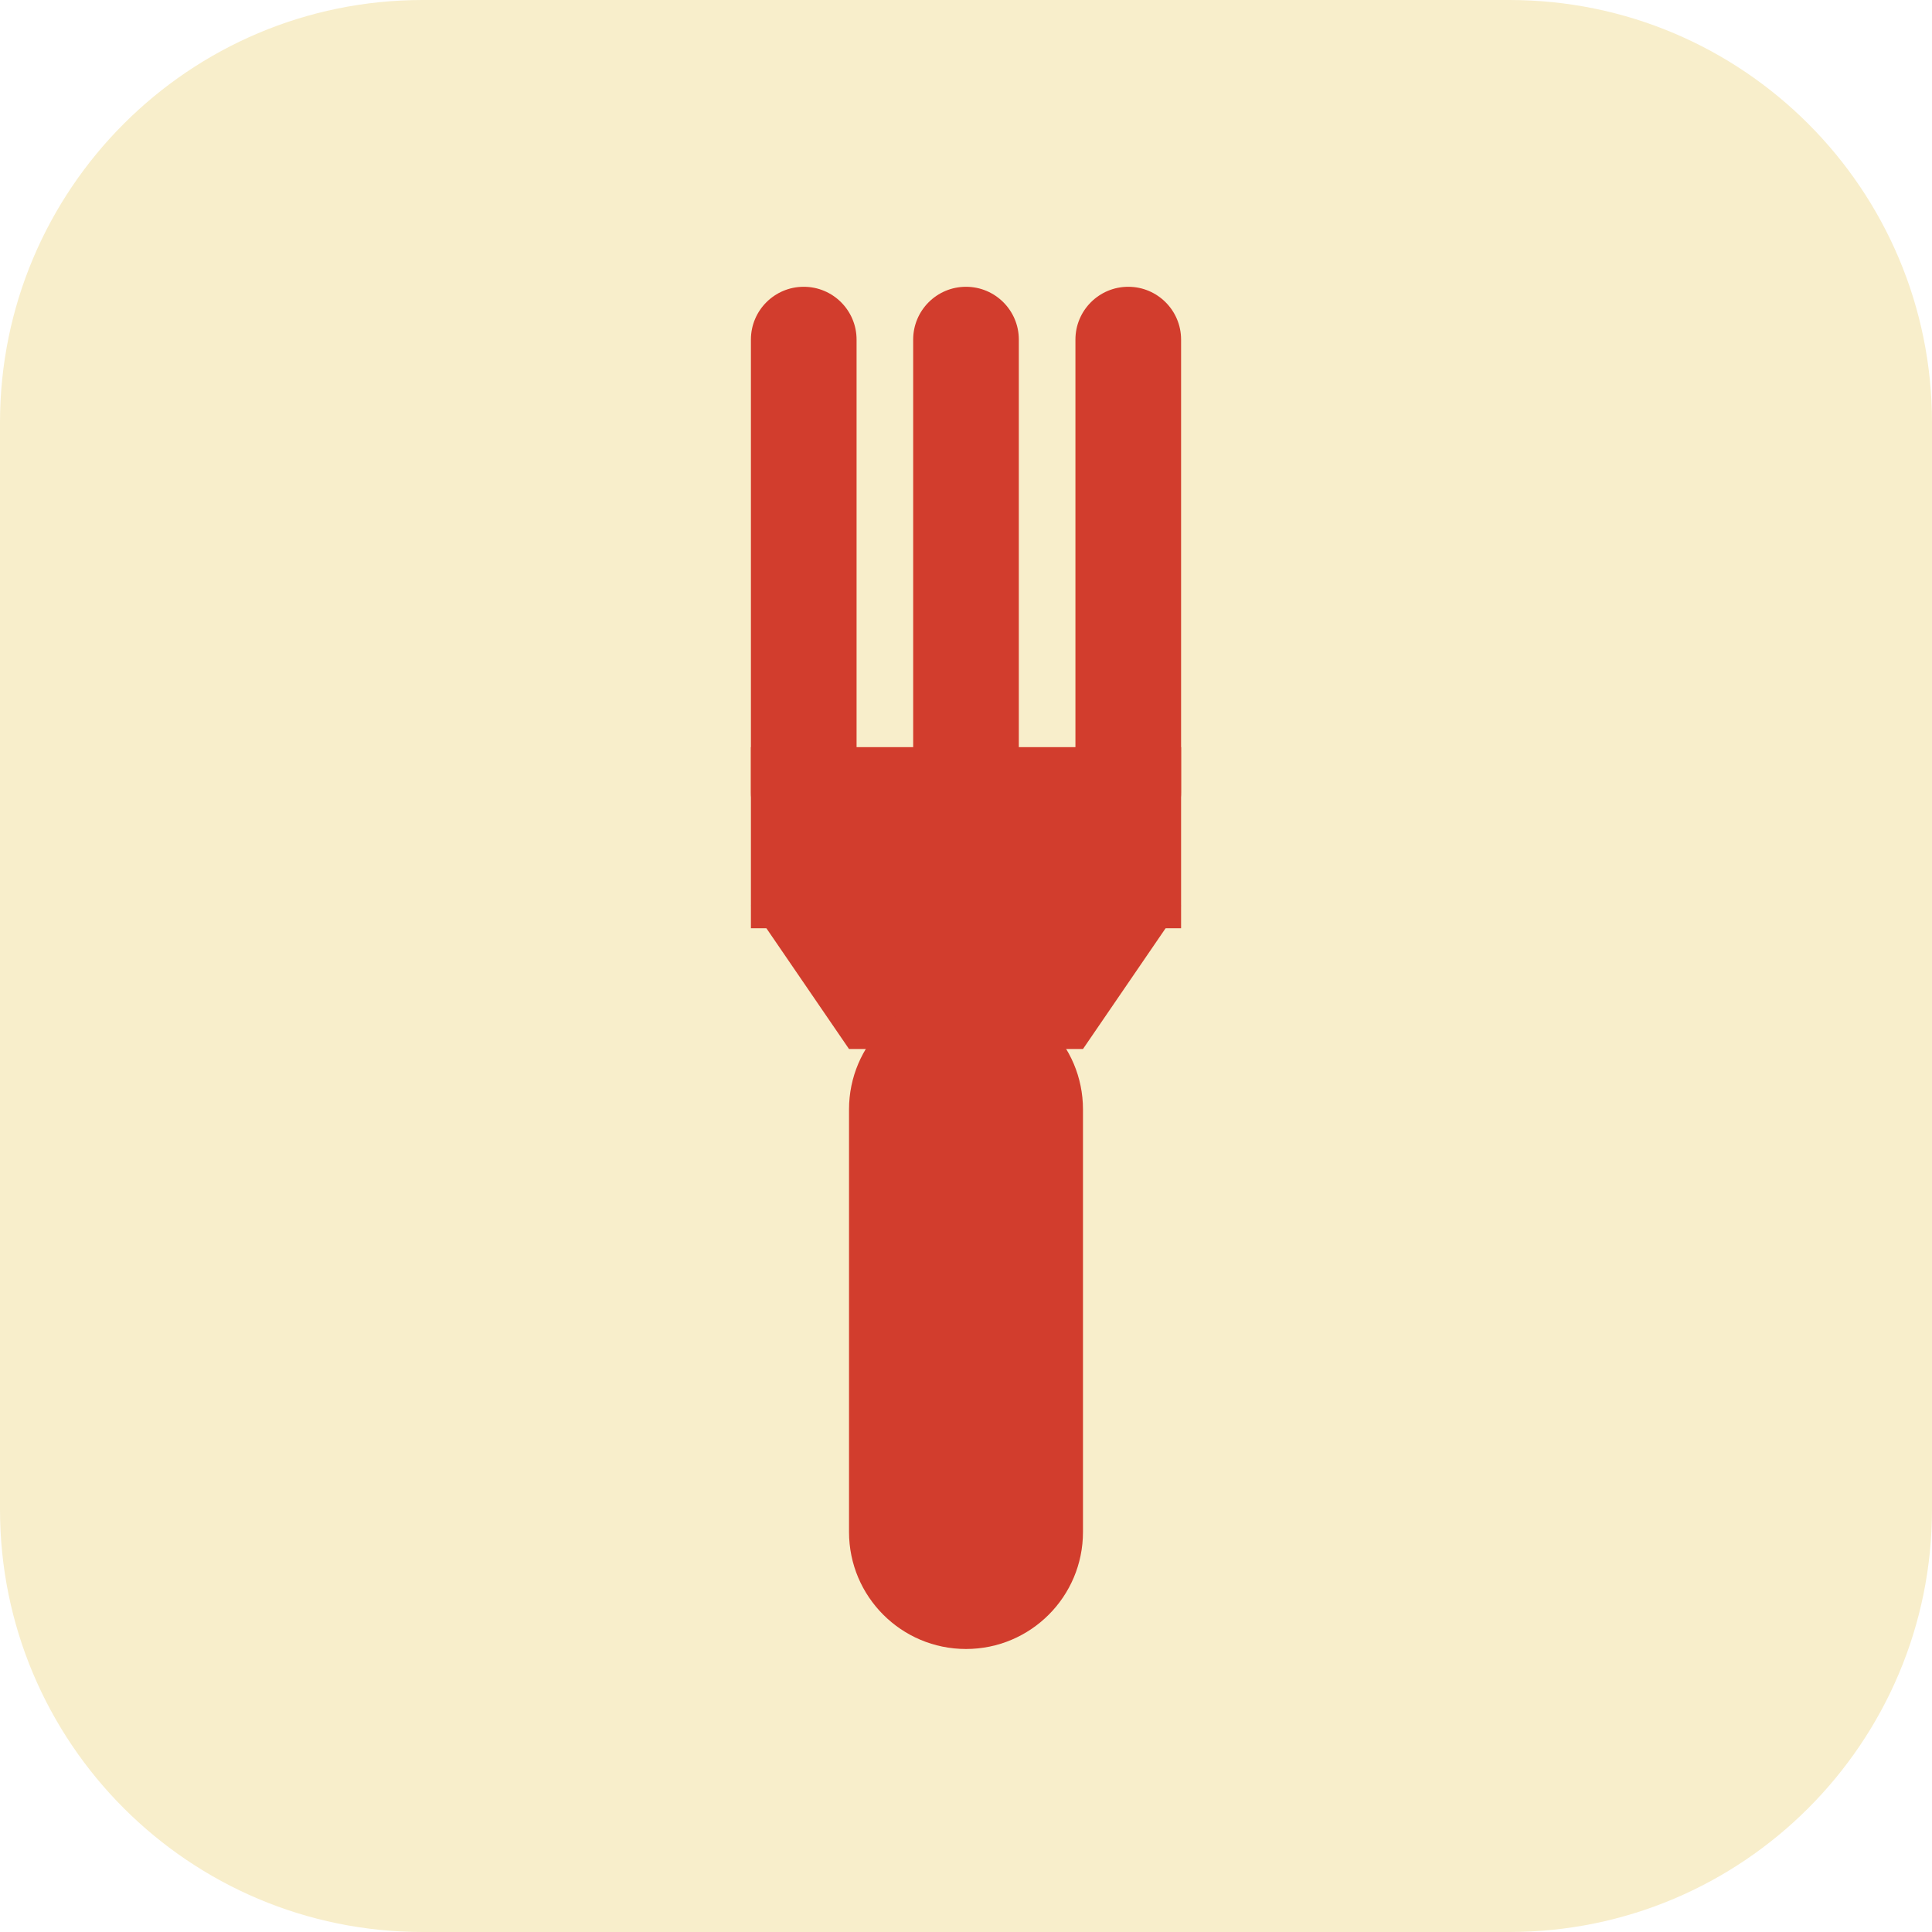
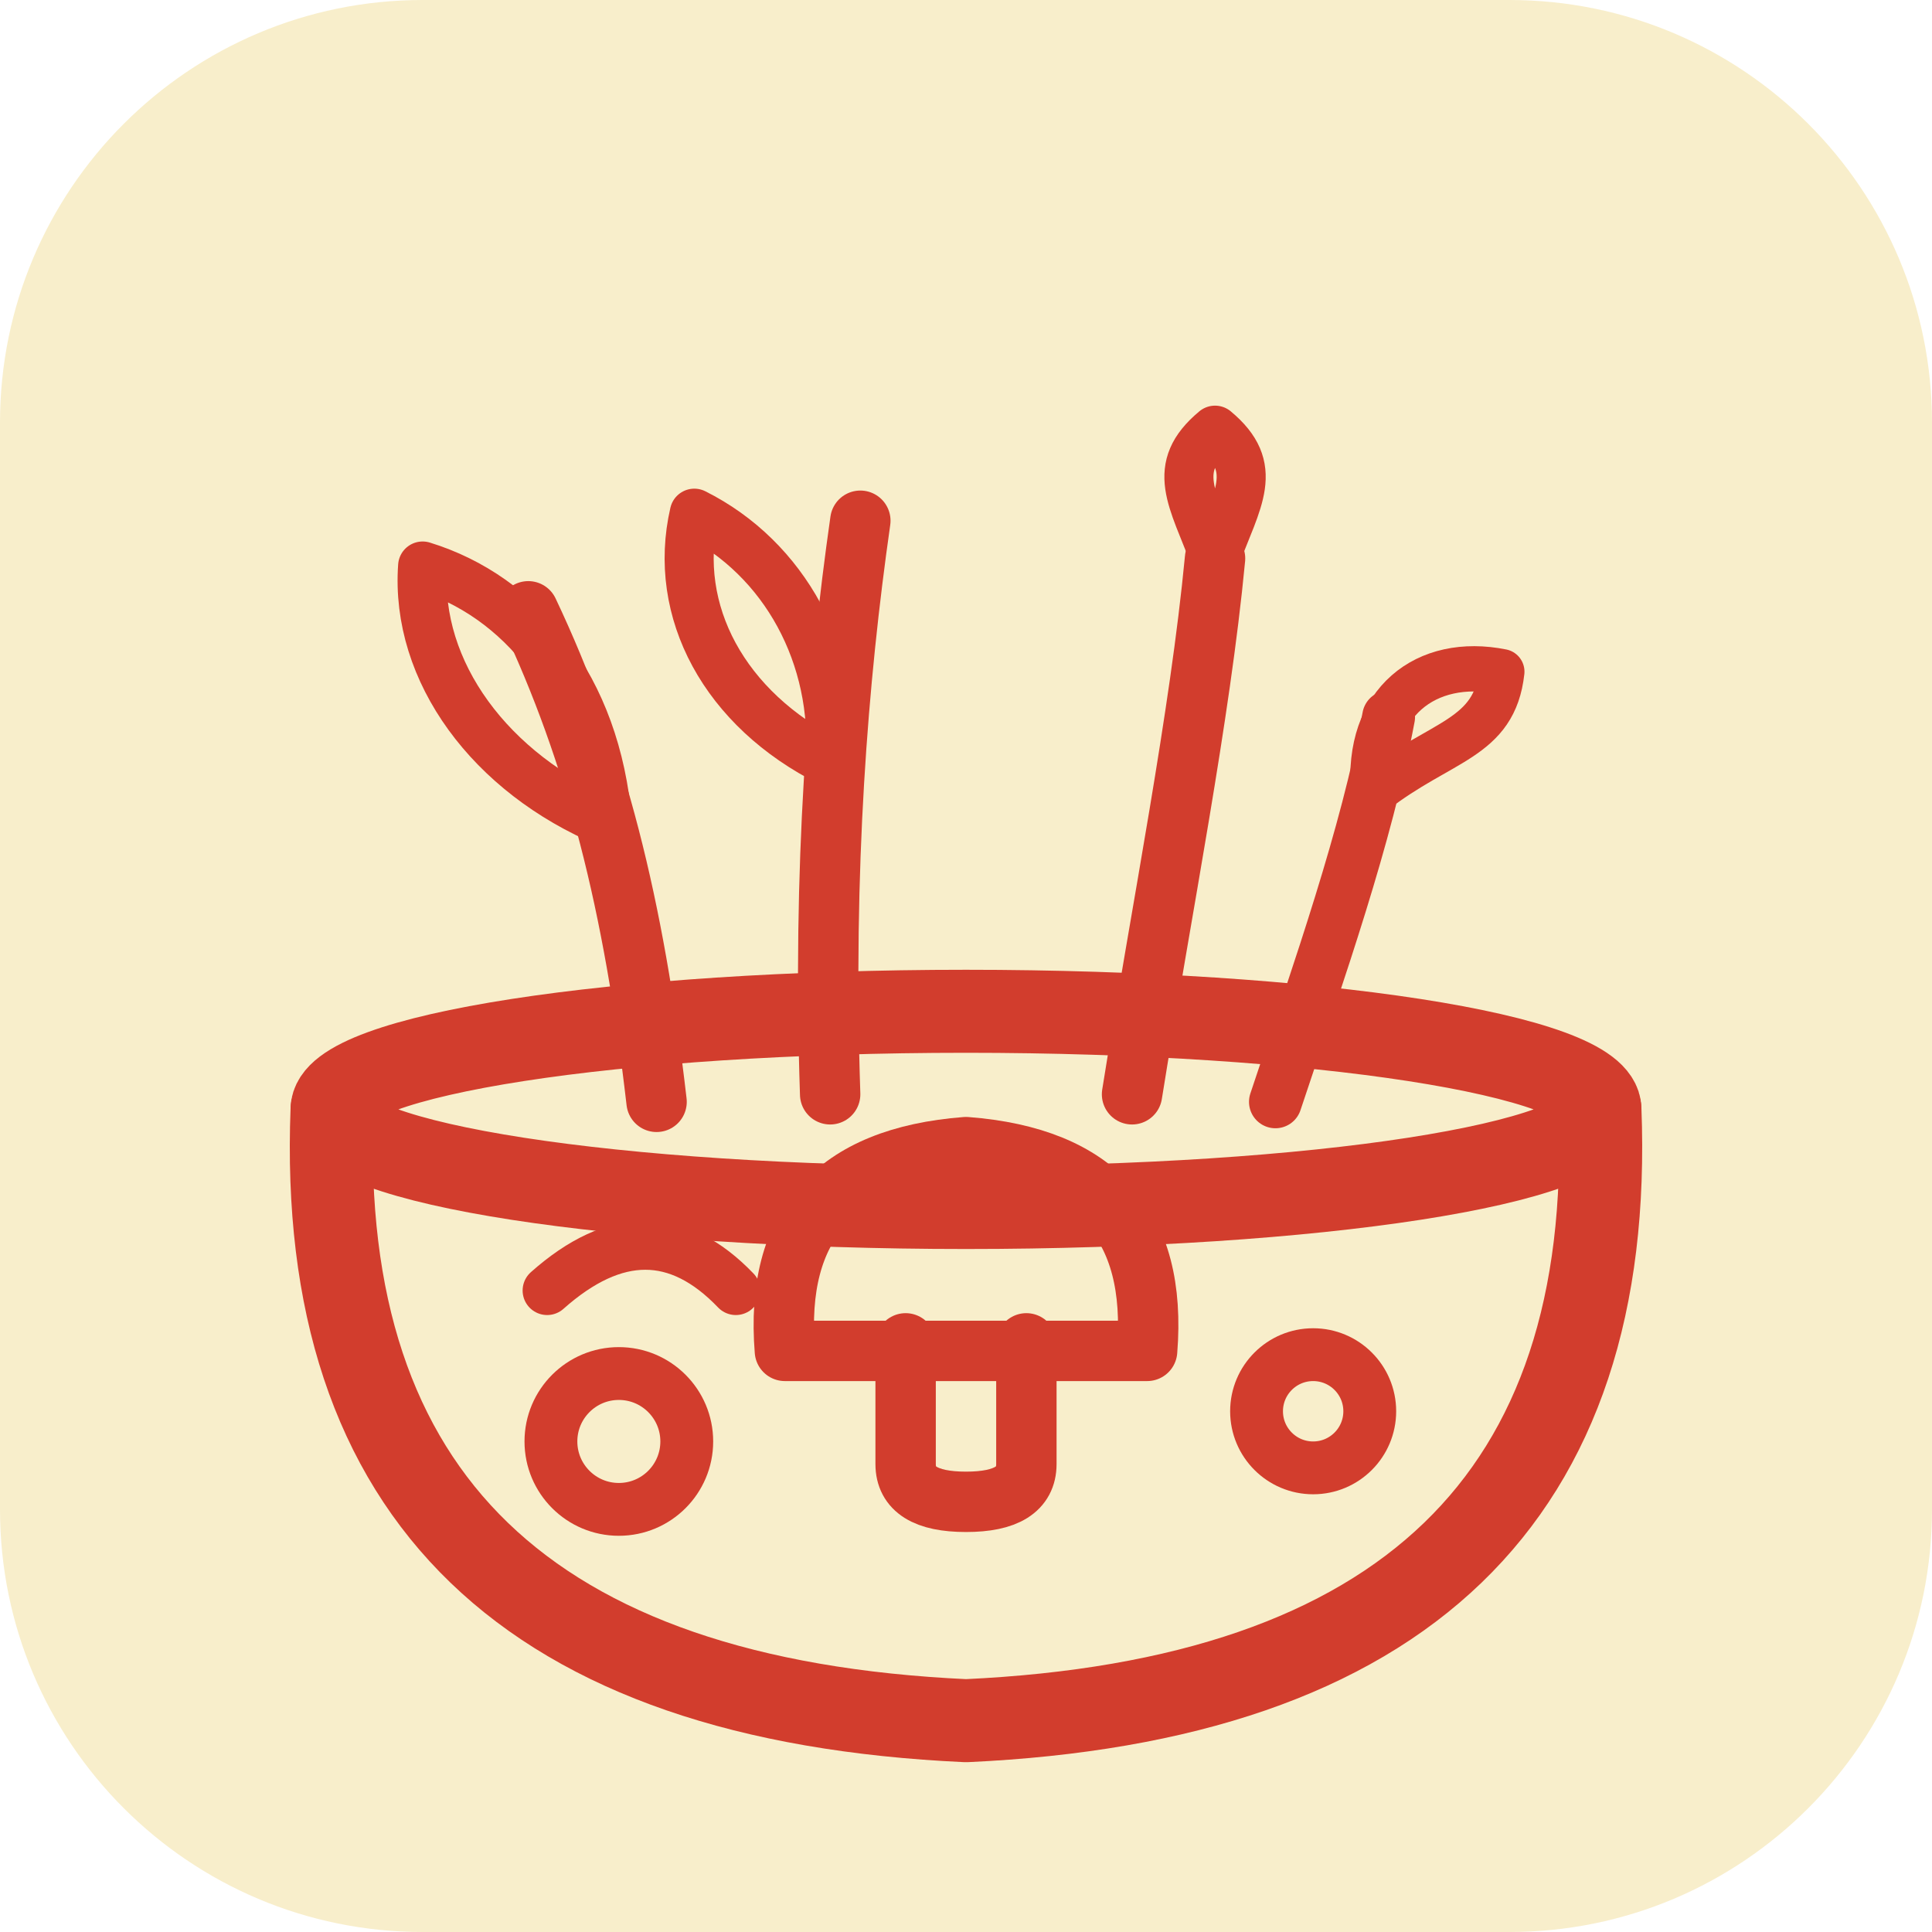
<svg xmlns="http://www.w3.org/2000/svg" viewBox="0 0 512 512">
  <rect width="512" height="512" rx="112" fill="#F8EECB" />
-   <rect x="199" y="76" width="28" height="148" rx="14" fill="#D23D2D" />
-   <rect x="242" y="76" width="28" height="148" rx="14" fill="#D23D2D" />
-   <rect x="285" y="76" width="28" height="148" rx="14" fill="#D23D2D" />
-   <rect x="199" y="198" width="114" height="48" fill="#D23D2D" />
-   <path d="M199,240 L313,240 L287,278 L225,278 Z" fill="#D23D2D" />
-   <rect x="225" y="263" width="62" height="174" rx="31" fill="#D23D2D" />
+   <path d="M 88,294 Q 82,448 256,456 Q 430,448 424,294" fill="none" stroke="#D23D2D" stroke-width="22" stroke-linecap="round" stroke-linejoin="round" />
+   <ellipse cx="256" cy="294" rx="168" ry="26" fill="#F8EECB" stroke="#D23D2D" stroke-width="22" />
+   <path d="M 208,358 Q 204,308 256,304 Q 308,308 304,358 Z" fill="none" stroke="#D23D2D" stroke-width="16" stroke-linejoin="round" />
+   <path d="M 240,356 L 240,388 Q 240,398 256,398 Q 272,398 272,388 L 272,356" fill="none" stroke="#D23D2D" stroke-width="16" stroke-linecap="round" stroke-linejoin="round" />
+   <circle cx="164" cy="382" r="18" fill="none" stroke="#D23D2D" stroke-width="14" />
+   <circle cx="348" cy="374" r="15" fill="none" stroke="#D23D2D" stroke-width="14" />
+   <path d="M 145,342 Q 172,318 195,342" fill="none" stroke="#D23D2D" stroke-width="13" stroke-linecap="round" />
+   <path d="M 174,292 C 168,240 158,200 140,162" fill="none" stroke="#D23D2D" stroke-width="16" stroke-linecap="round" />
+   <path d="M 161,218 C 130,205 110,178 112,150 C 138,158 158,182 161,218 Z" fill="none" stroke="#D23D2D" stroke-width="13" stroke-linejoin="round" />
+   <path d="M 220,290 C 218,230 222,180 228,138" fill="none" stroke="#D23D2D" stroke-width="16" stroke-linecap="round" />
+   <path d="M 220,202 C 192,188 178,162 184,136 C 208,148 222,174 220,202 Z" fill="none" stroke="#D23D2D" stroke-width="13" stroke-linejoin="round" />
+   <path d="M 300,290 C 308,240 318,190 322,148" fill="none" stroke="#D23D2D" stroke-width="16" stroke-linecap="round" />
+   <path d="M 322,148 C 316,132 310,124 322,114 C 334,124 328,132 322,148" fill="none" stroke="#D23D2D" stroke-width="13" stroke-linejoin="round" />
+   <path d="M 338,292 C 350,256 362,222 368,190" fill="none" stroke="#D23D2D" stroke-width="14" stroke-linecap="round" />
+   <path d="M 364,210 C 382,196 396,196 398,178 C 378,174 362,186 364,210 Z" fill="none" stroke="#D23D2D" stroke-width="12" stroke-linejoin="round" />
</svg>
